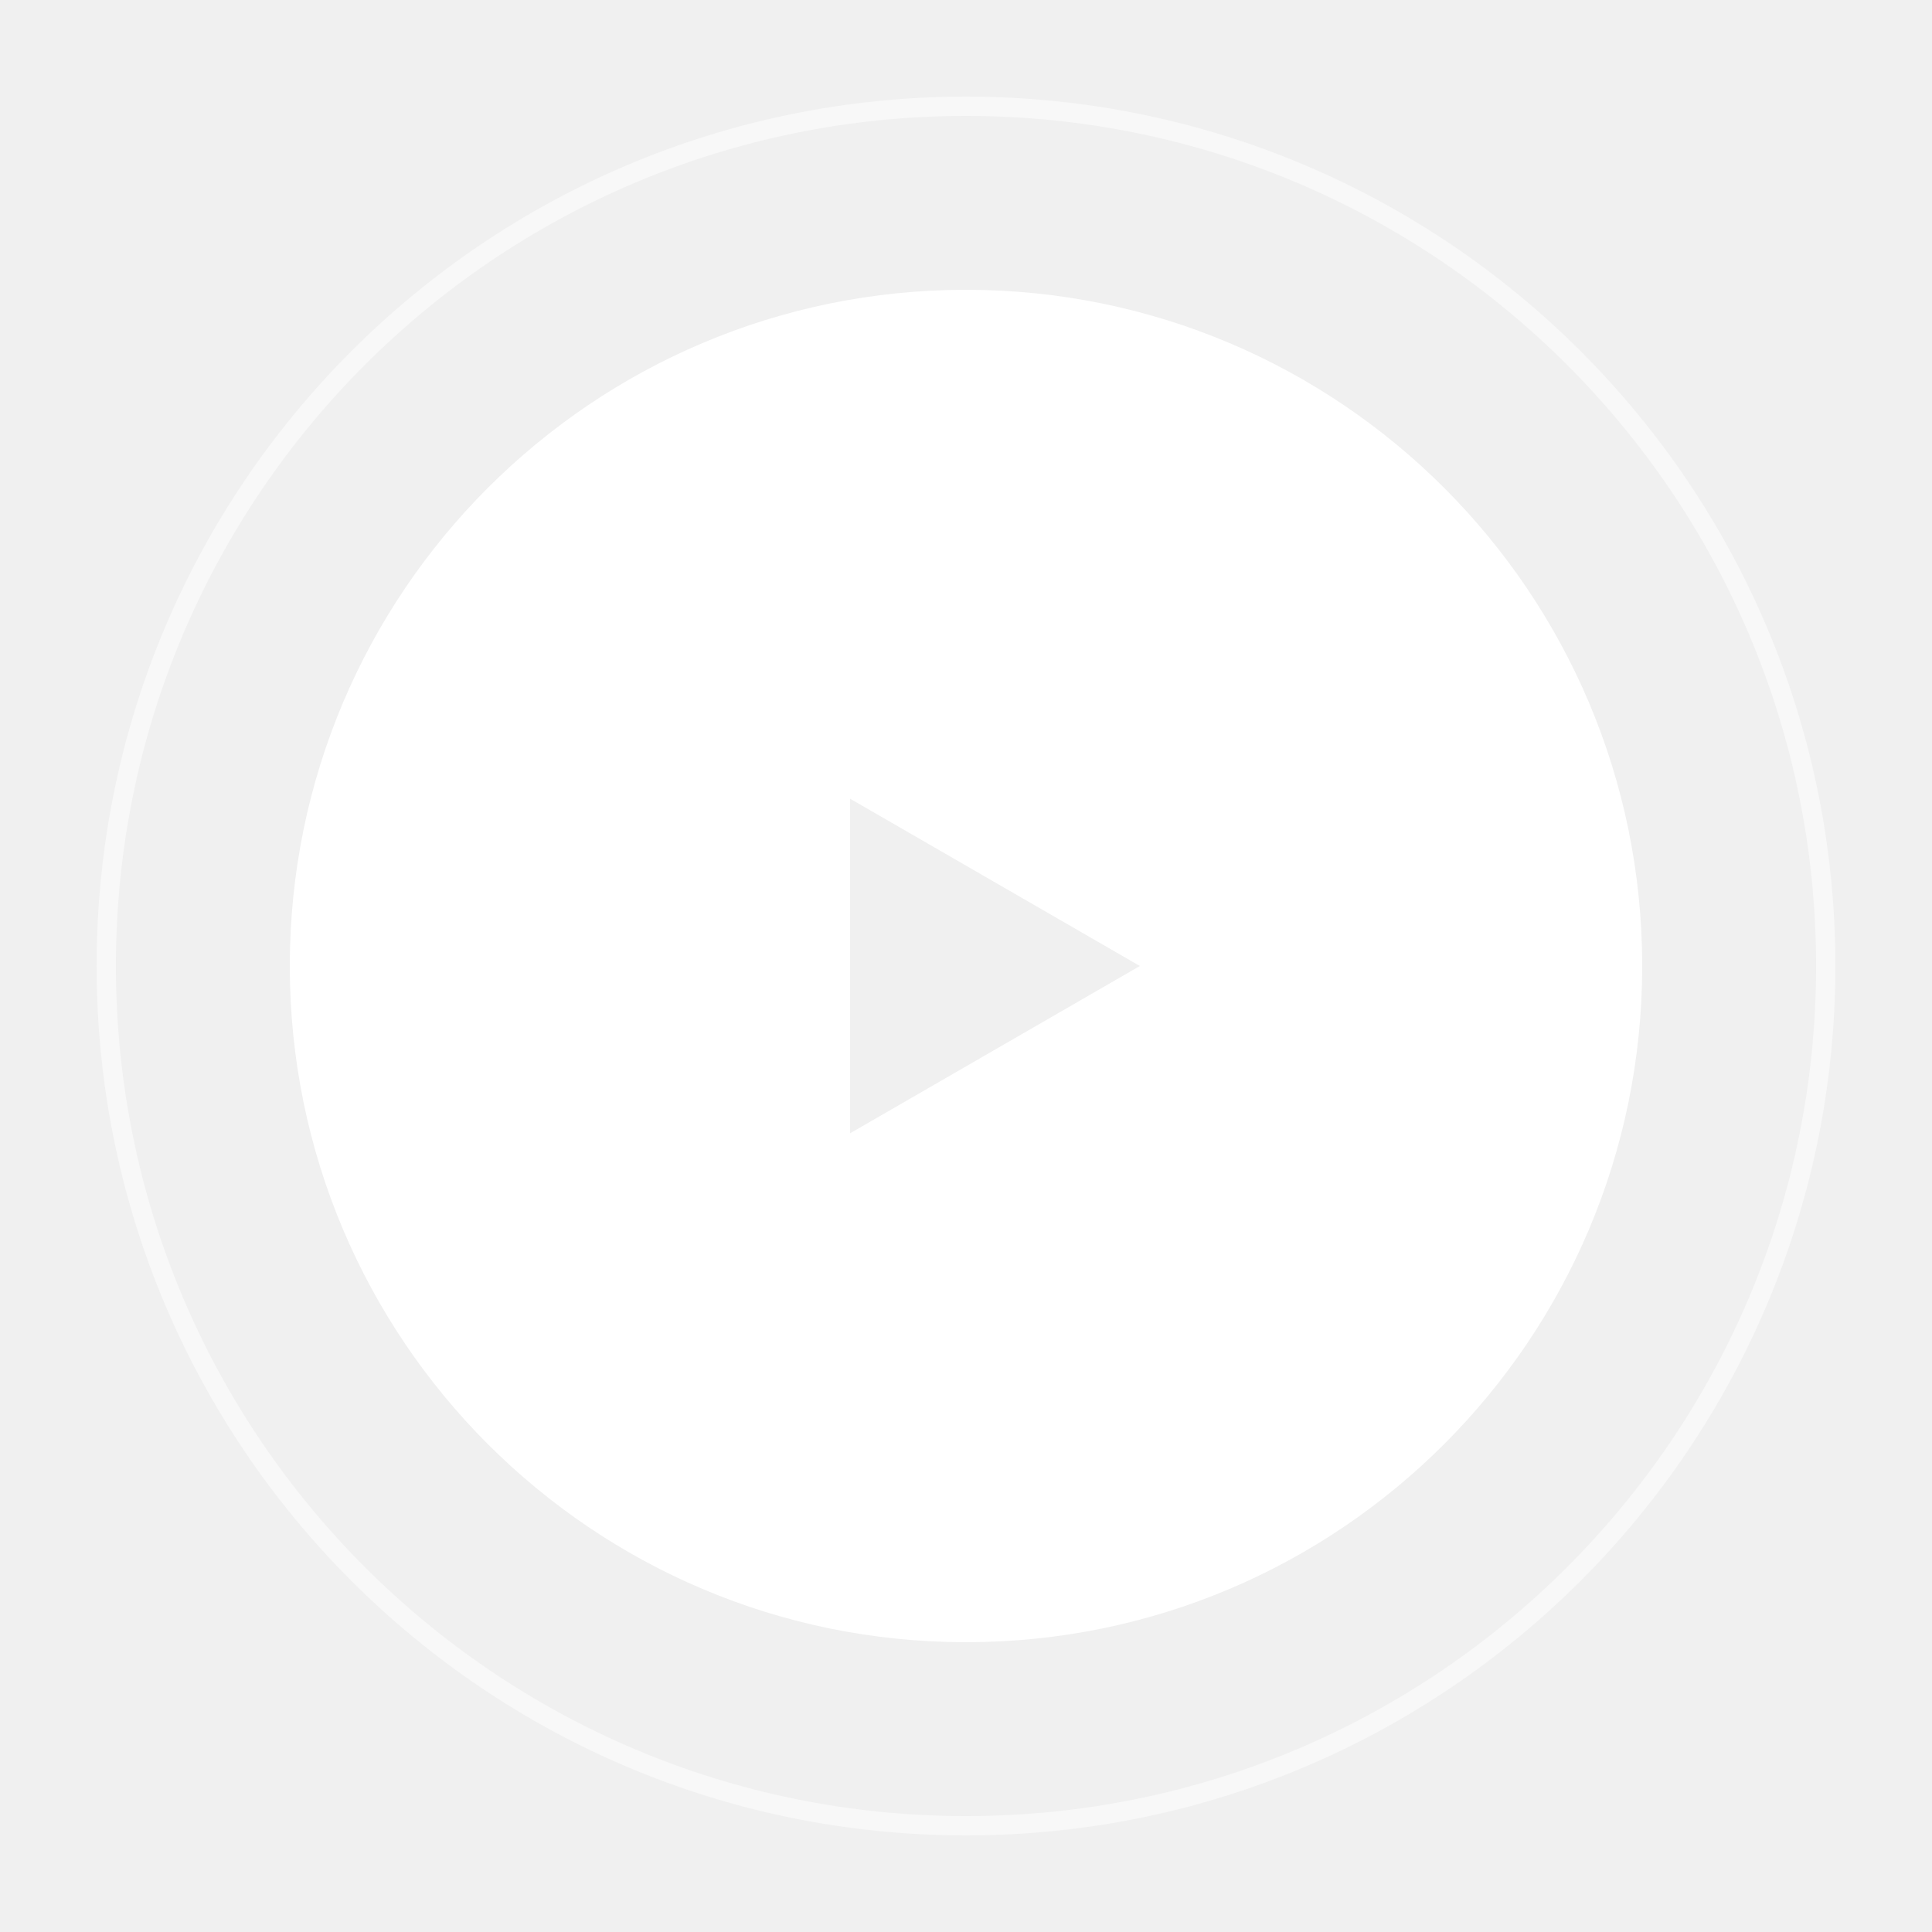
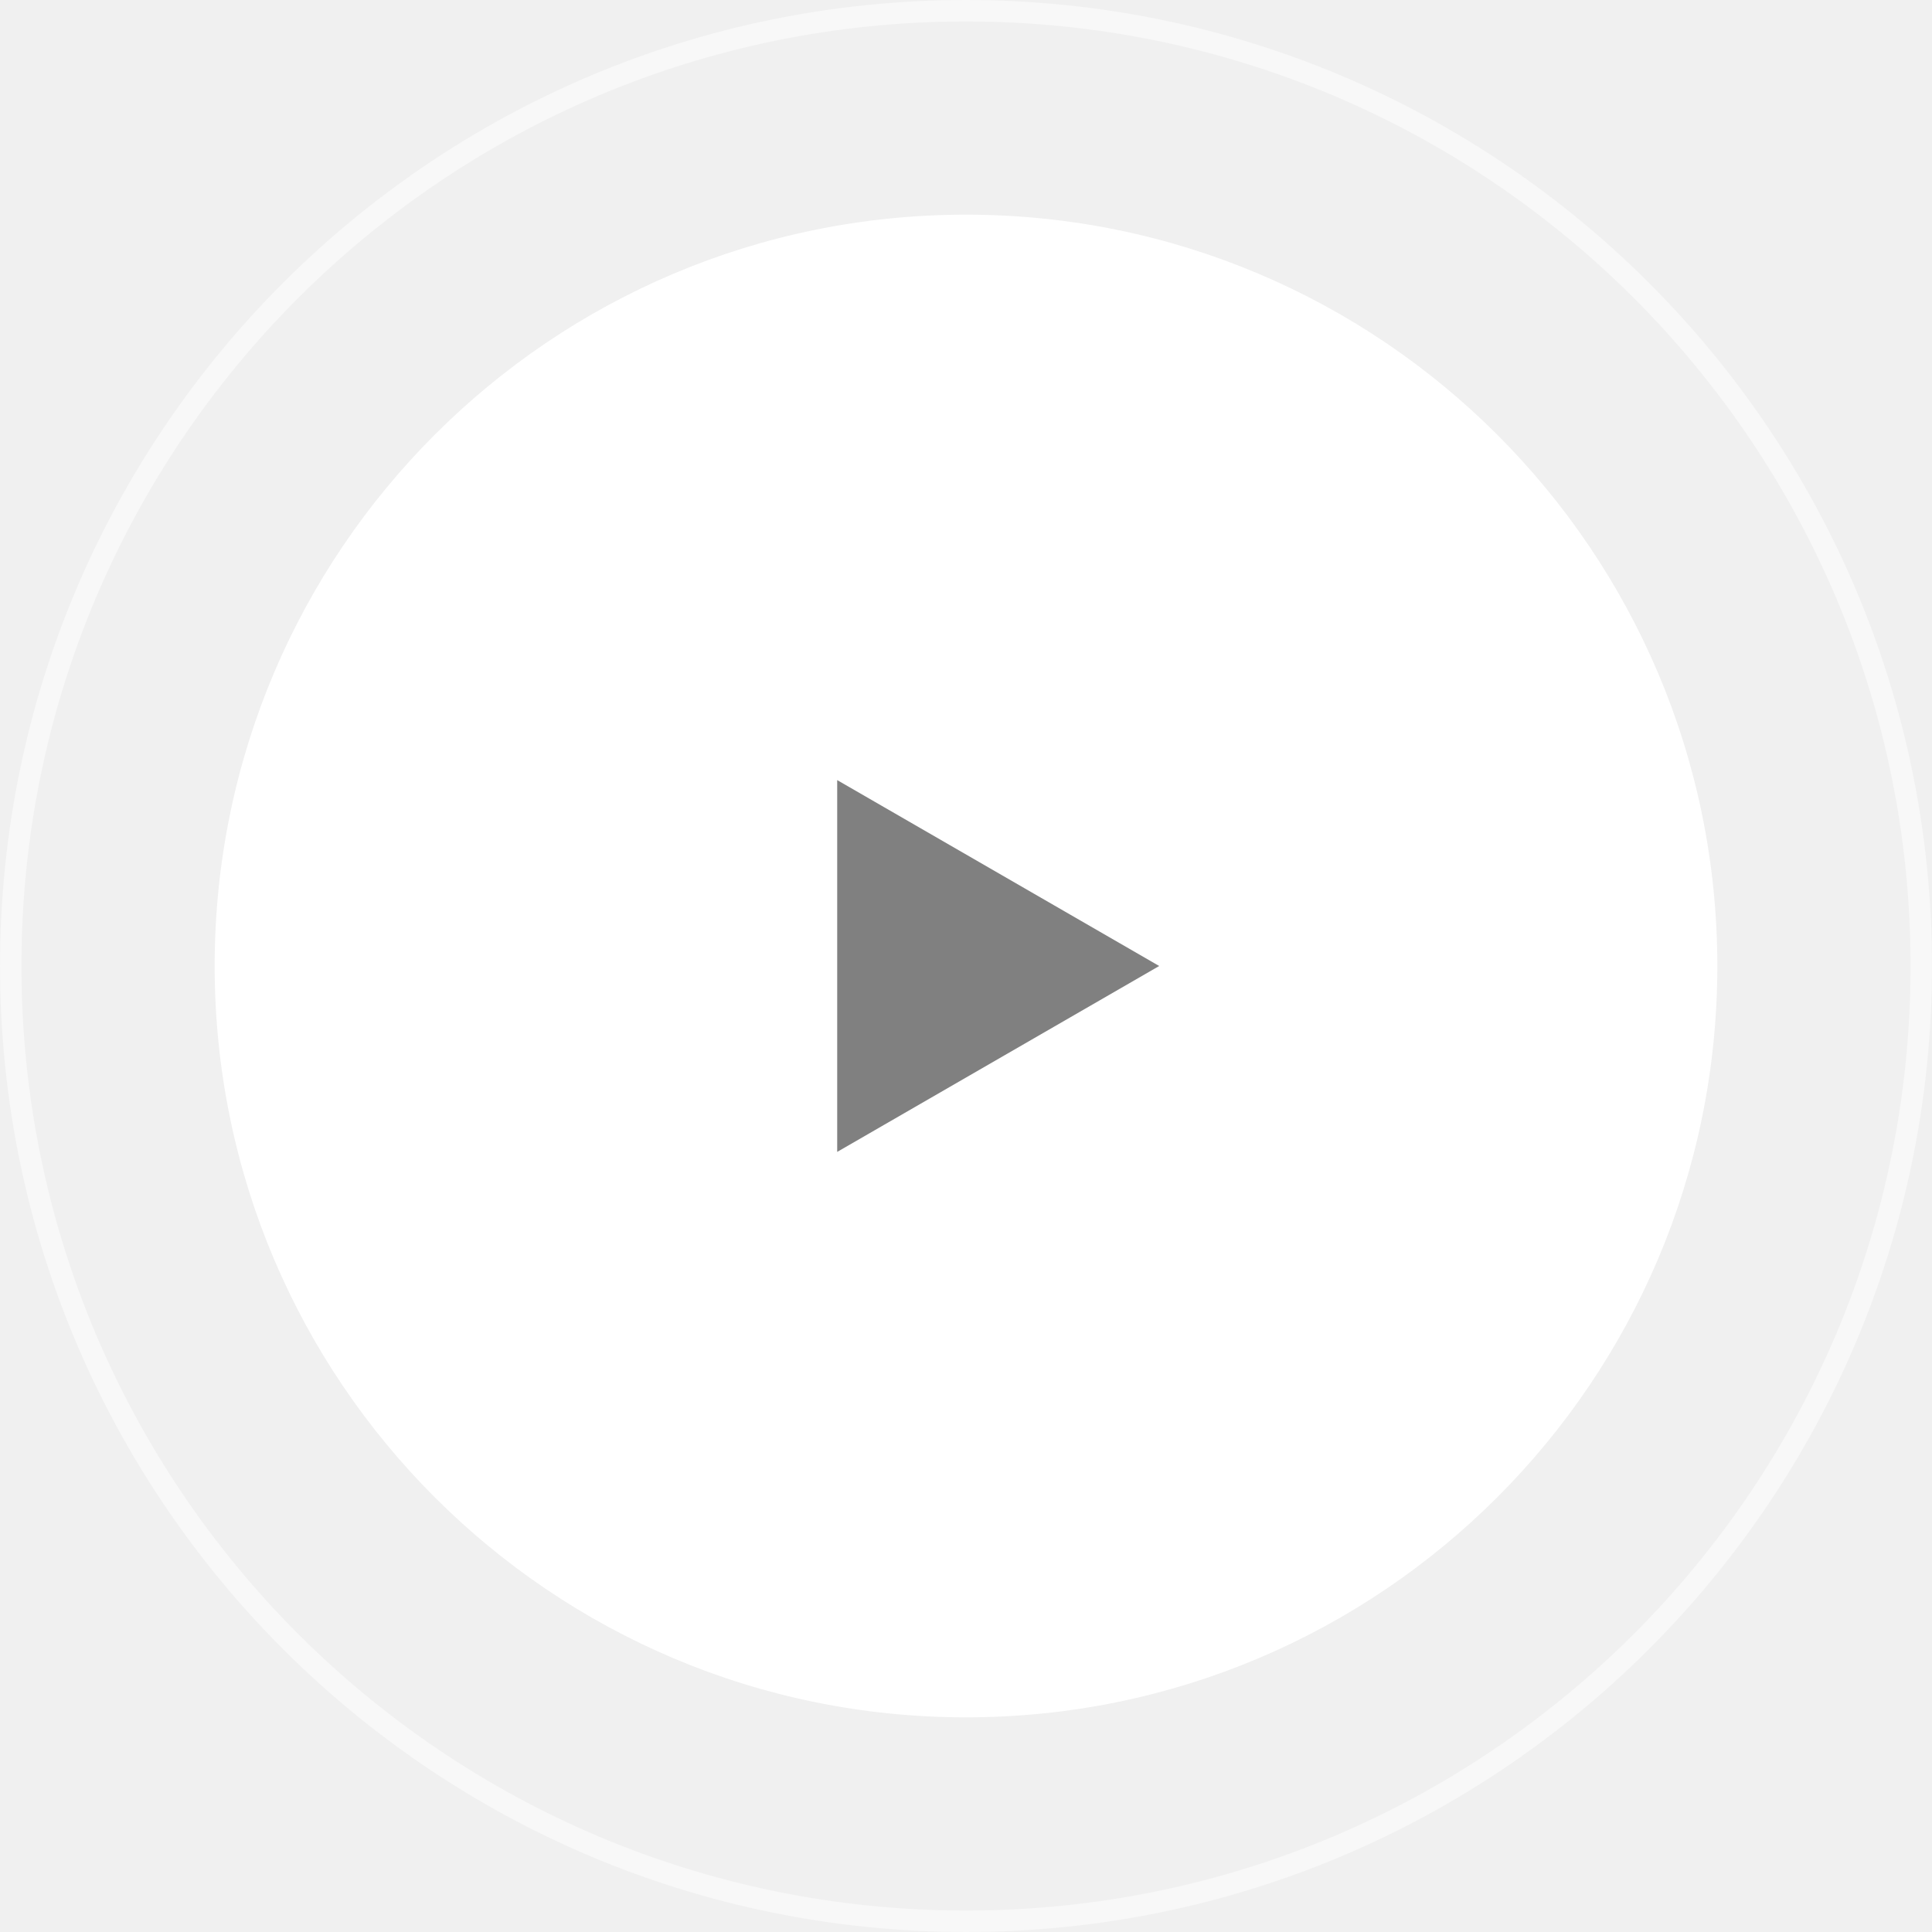
- <svg xmlns="http://www.w3.org/2000/svg" width="100" height="100" viewBox="0 0 100 100" fill="none">
-   <path fill-rule="evenodd" clip-rule="evenodd" d="M50 85C69.33 85 85 69.33 85 50C85 30.67 69.33 15 50 15C30.67 15 15 30.67 15 50C15 69.33 30.67 85 50 85ZM44 58.66L59 50L44 41.34V58.66Z" fill="white" />
-   <circle opacity="0.5" cx="50" cy="50" r="44.5" stroke="white" />
+ <svg xmlns="http://www.w3.org/2000/svg" width="90px" height="90px" viewBox="0 0 90 90" version="1.1">
+   <g id="Page-1" stroke="none" stroke-width="1" fill="none" fill-rule="evenodd">
+     <g id="play">
+       <path d="M45,80 C64.33,80 80,64.33 80,45 C80,25.67 64.33,10 45,10 C25.67,10 10,25.67 10,45 C10,64.33 25.67,80 45,80 Z" id="Shape" fill="#FFFFFF" />
+       <polygon id="Path" fill-opacity="0.497" fill="#000000" points="39 53.66 54 45 39 36.34" />
+       <circle id="Oval" stroke="#FFFFFF" opacity="0.5" cx="45" cy="45" r="44.5" />
+     </g>
+   </g>
</svg>
